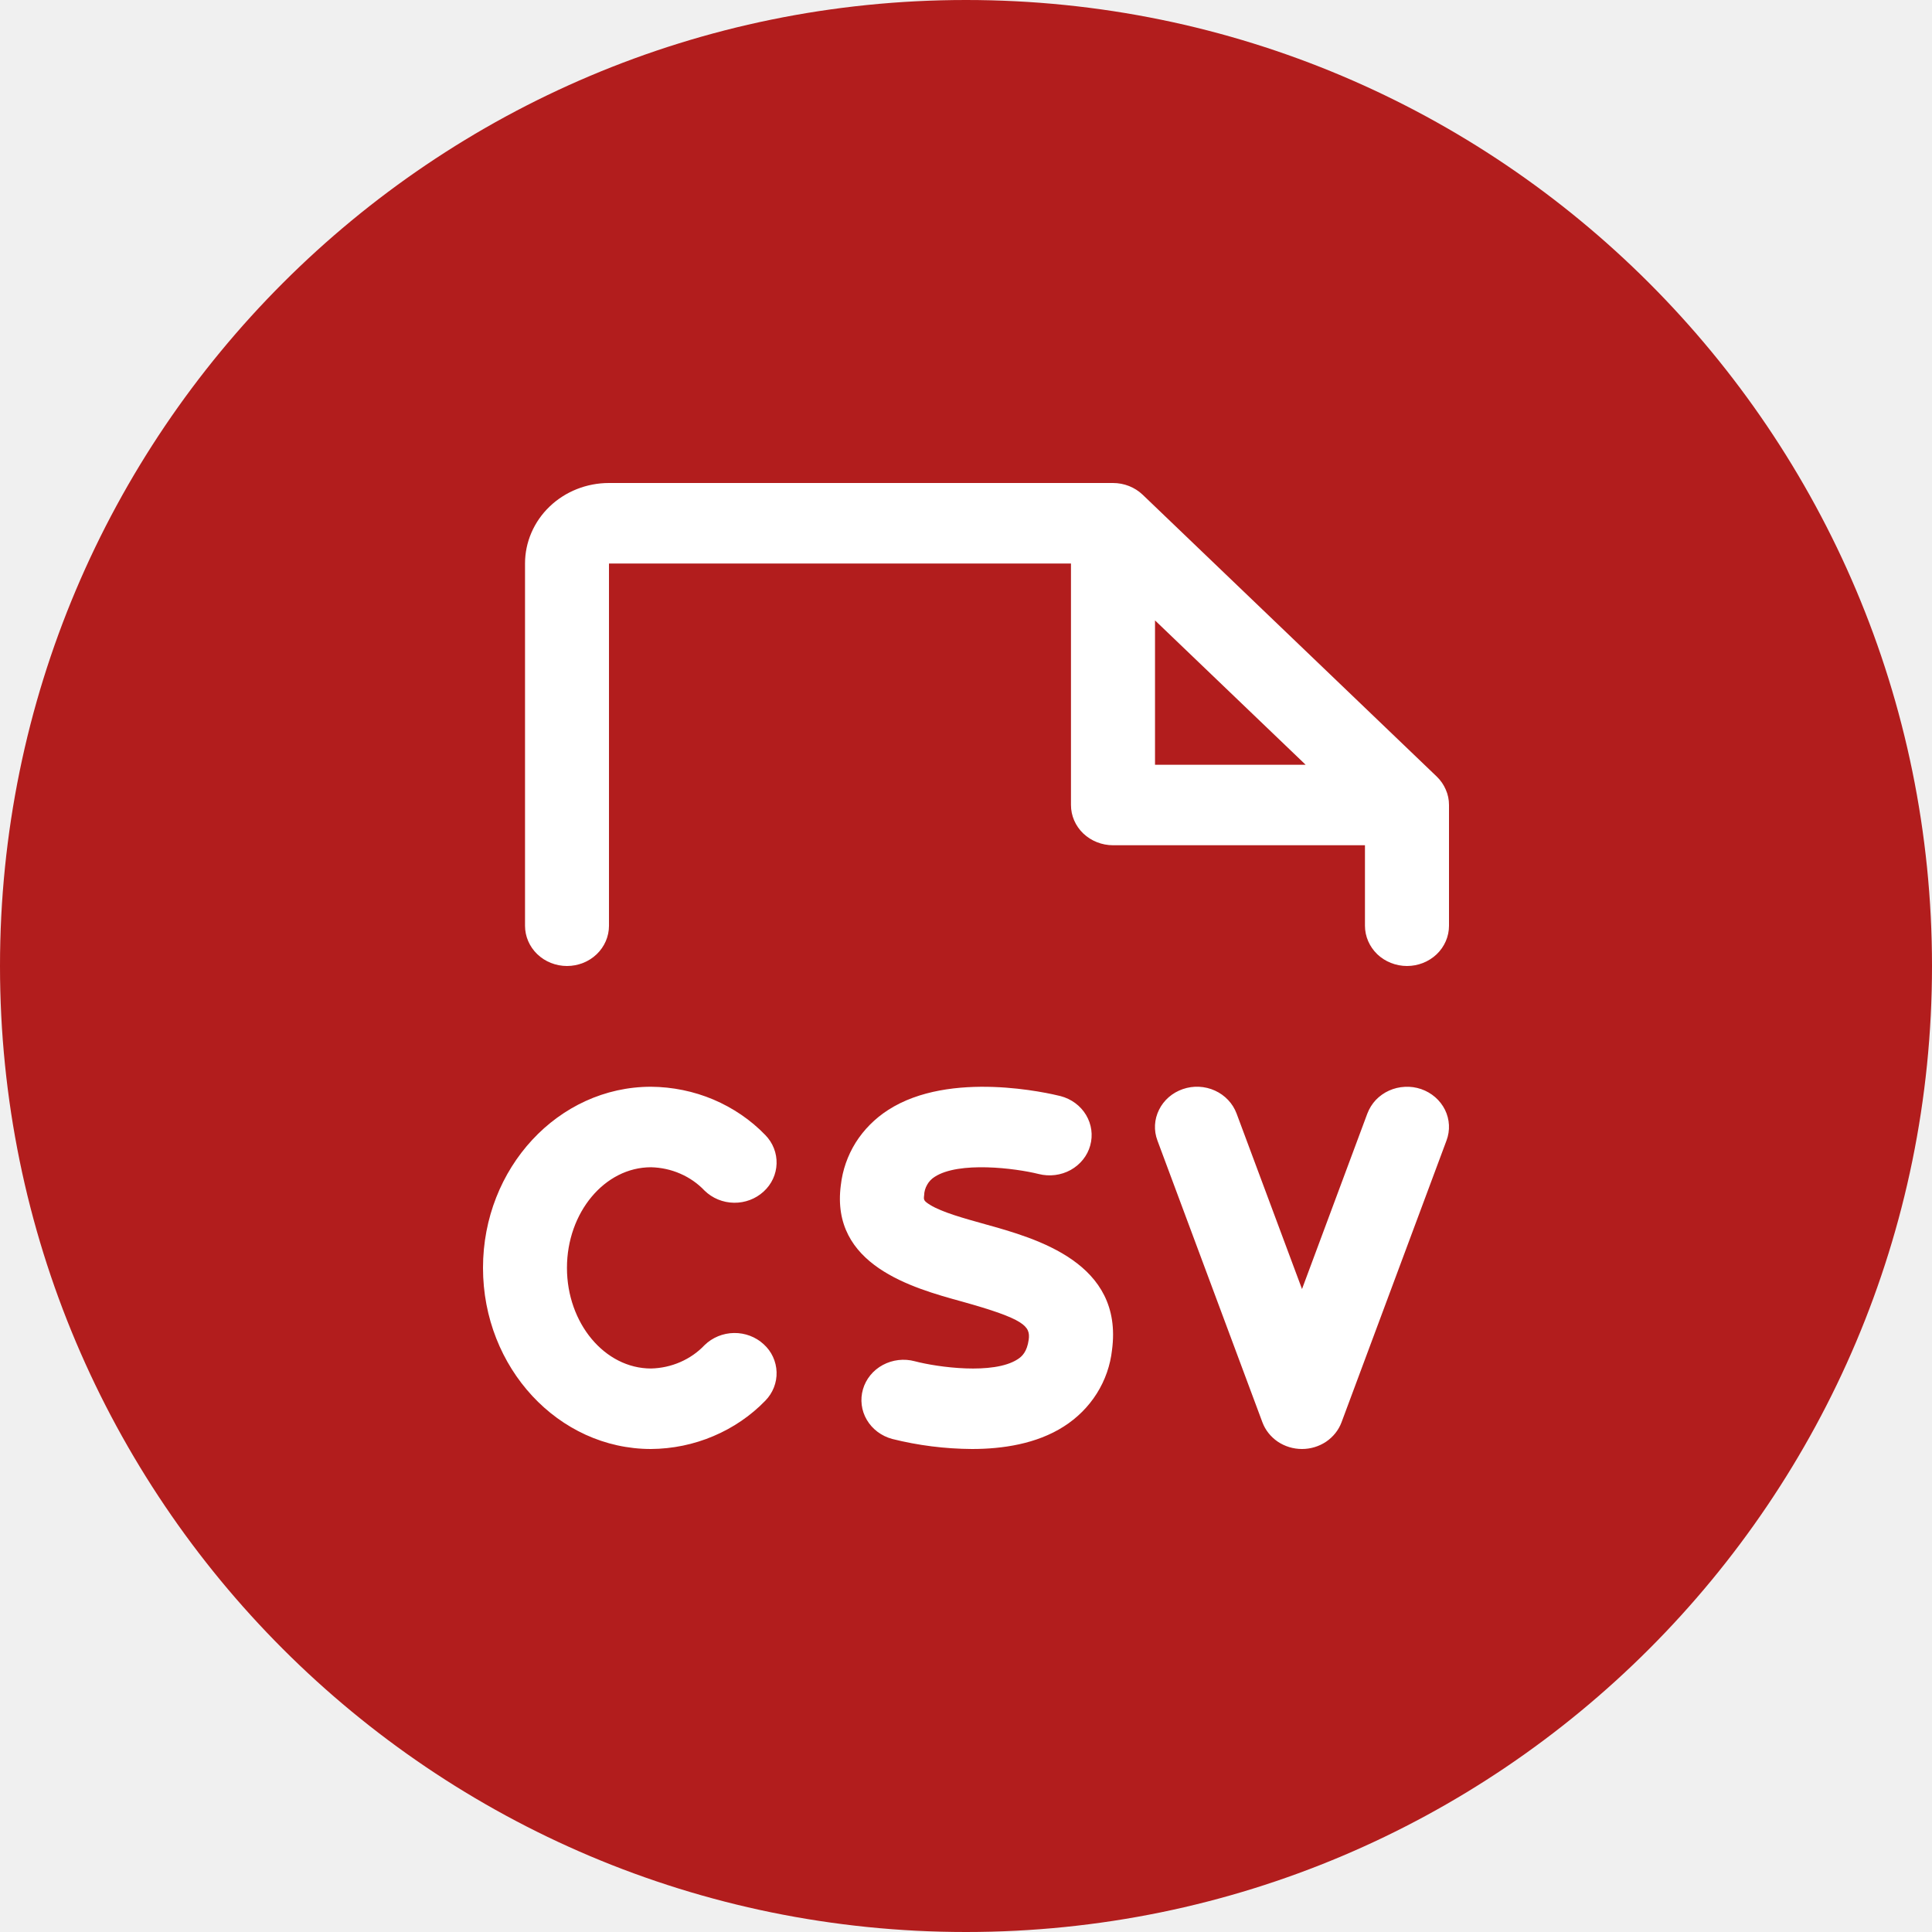
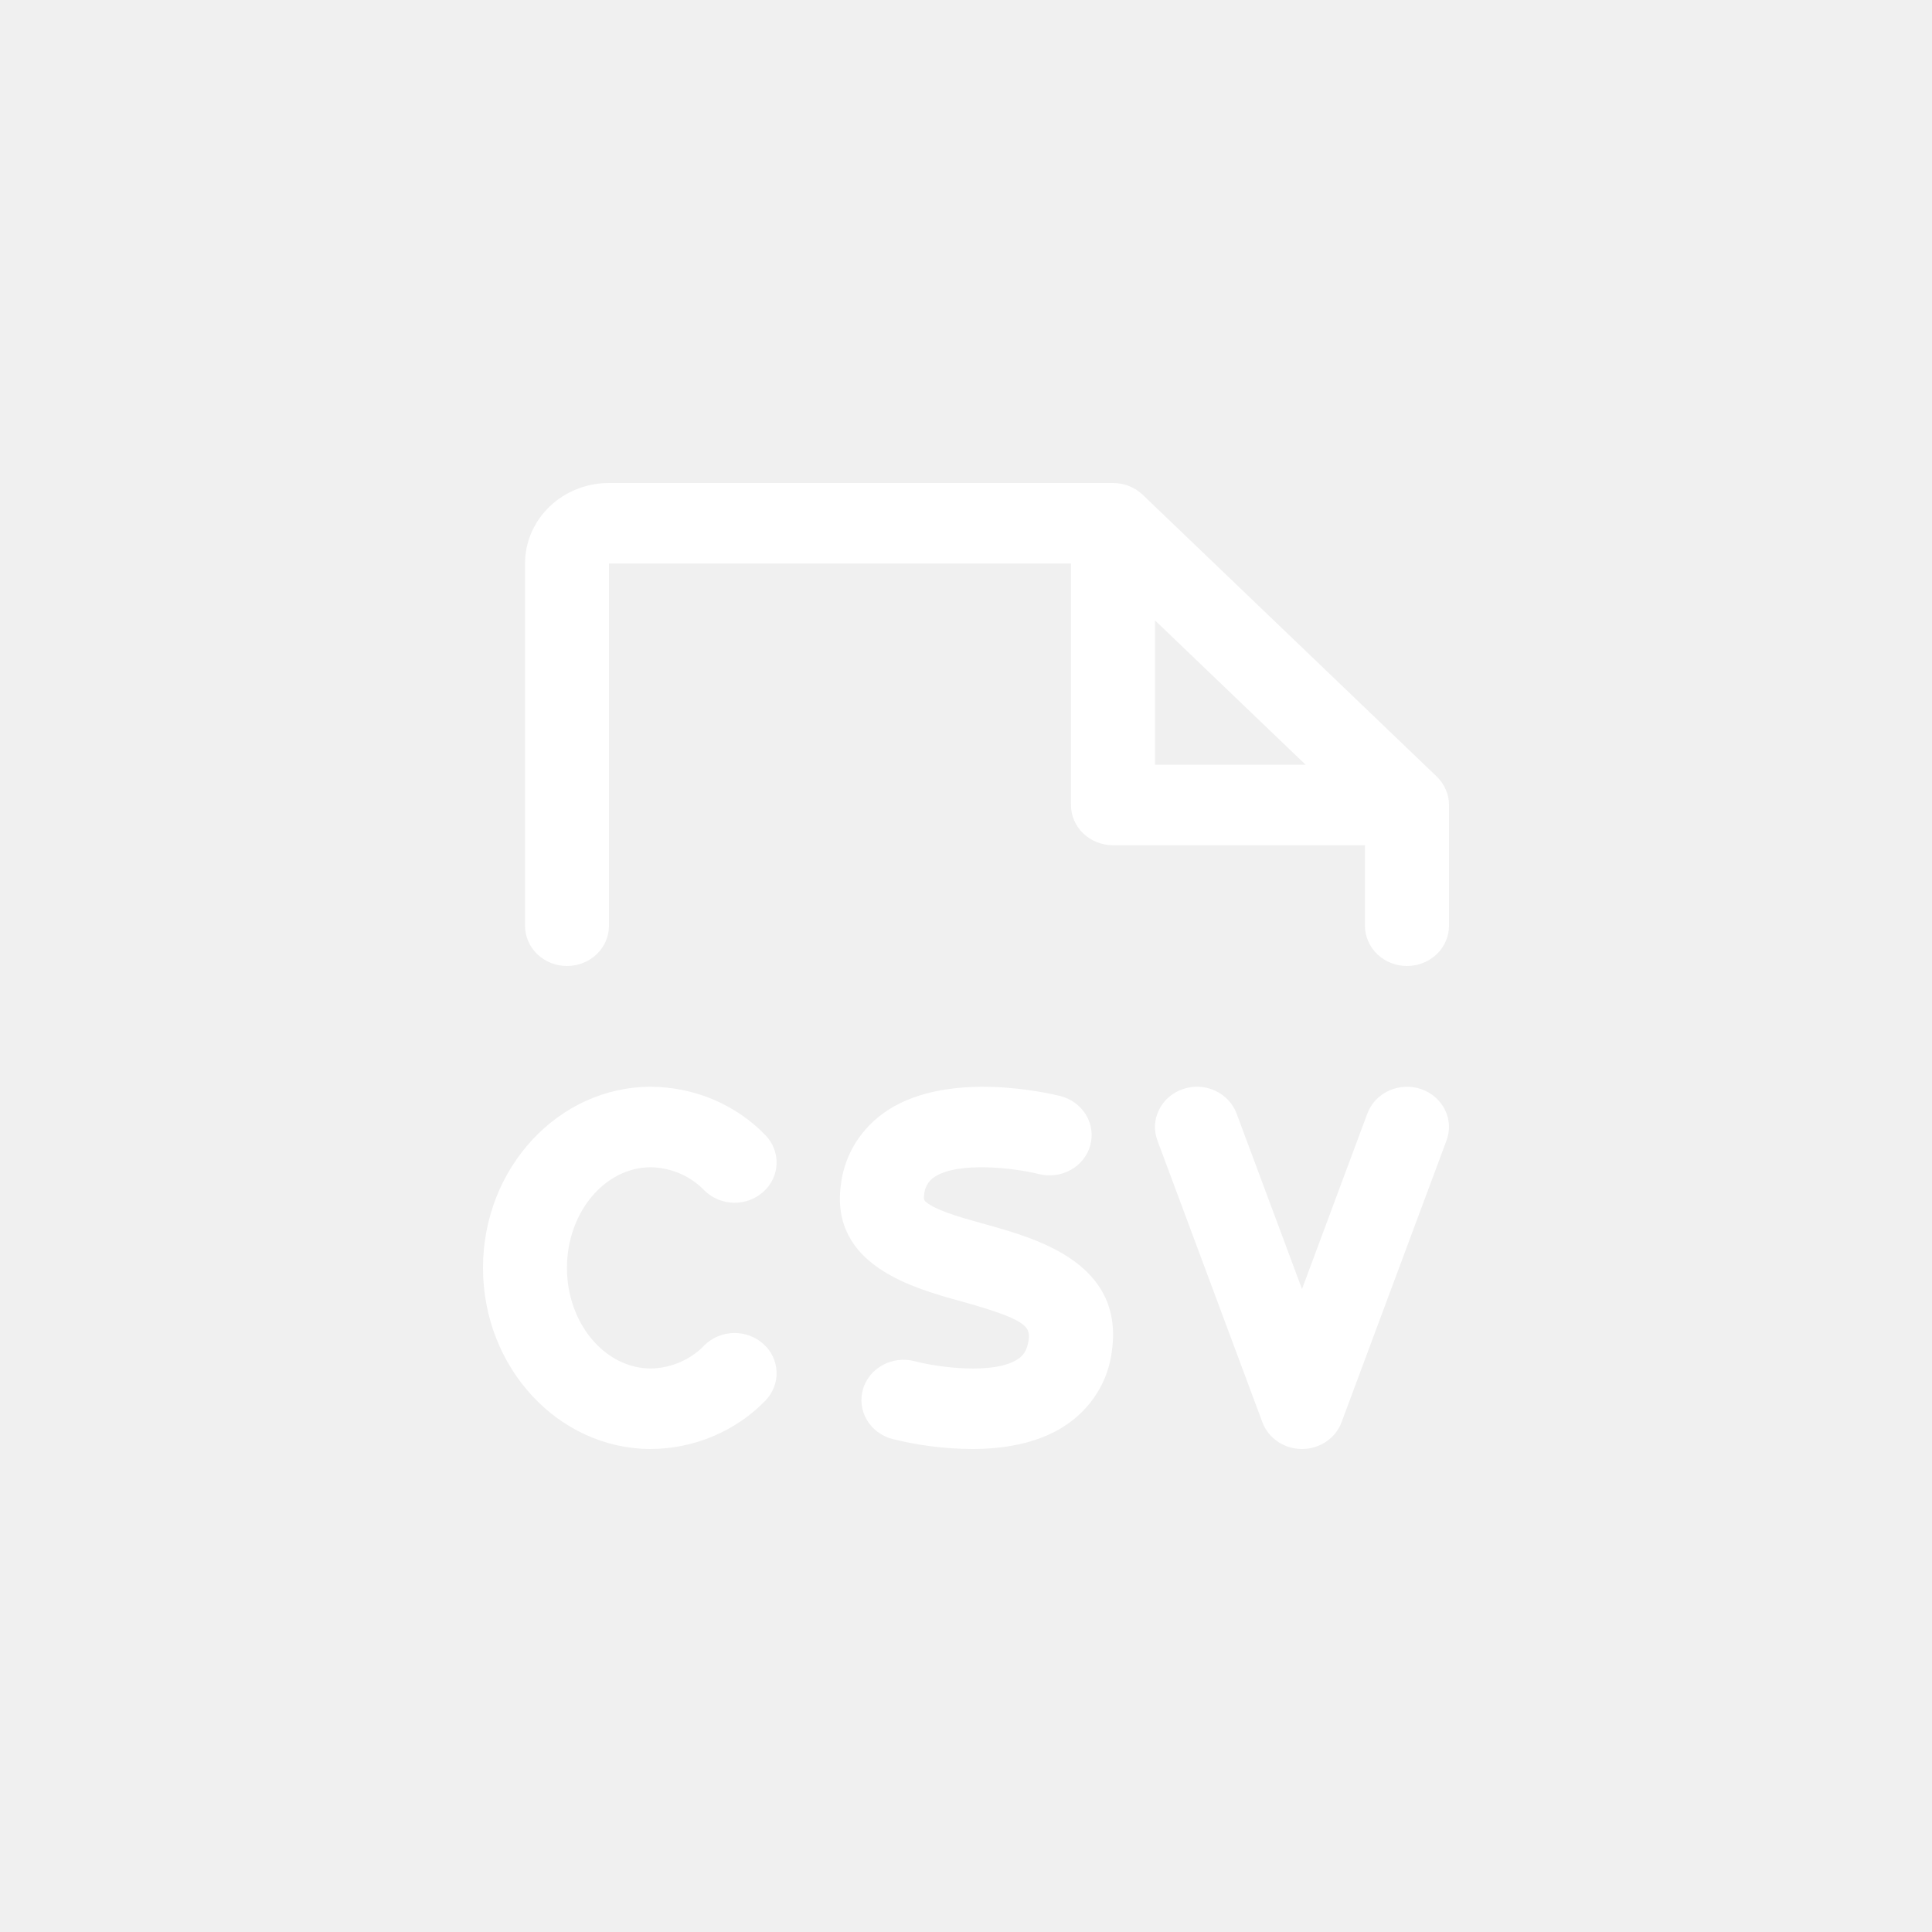
<svg xmlns="http://www.w3.org/2000/svg" width="24" height="24" viewBox="0 0 24 24" fill="none">
  <g clip-path="url(#clip0_13_2)">
-     <path d="M12 24C18.627 24 24 18.627 24 12C24 5.373 18.627 0 12 0C5.373 0 0 5.373 0 12C0 18.627 5.373 24 12 24Z" fill="#B21D1D" />
+     <path d="M12 24C18.627 24 24 18.627 24 12C24 5.373 18.627 0 12 0C5.373 0 0 5.373 0 12C0 18.627 5.373 24 12 24Z" />
    <path d="M7.043 15.75C7.043 16.437 7.512 17 8.087 17C8.213 16.997 8.337 16.97 8.451 16.92C8.566 16.87 8.669 16.798 8.753 16.709C8.85 16.615 8.98 16.561 9.118 16.559C9.255 16.557 9.387 16.607 9.486 16.698C9.586 16.788 9.643 16.913 9.647 17.045C9.651 17.176 9.601 17.304 9.507 17.4C9.326 17.587 9.106 17.737 8.862 17.84C8.618 17.944 8.354 17.998 8.087 18C6.936 18 6 16.991 6 15.75C6 14.509 6.936 13.5 8.087 13.5C8.354 13.502 8.618 13.556 8.862 13.659C9.106 13.763 9.326 13.912 9.507 14.1C9.601 14.196 9.651 14.324 9.647 14.455C9.643 14.587 9.586 14.711 9.486 14.802C9.387 14.893 9.255 14.943 9.118 14.941C8.98 14.939 8.85 14.885 8.753 14.791C8.669 14.702 8.566 14.63 8.451 14.58C8.337 14.53 8.213 14.503 8.087 14.5C7.512 14.5 7.043 15.062 7.043 15.75ZM12.235 15.207C11.974 15.134 11.704 15.06 11.553 14.967C11.472 14.916 11.473 14.904 11.48 14.848C11.481 14.803 11.494 14.758 11.517 14.718C11.539 14.678 11.571 14.644 11.611 14.619C11.911 14.424 12.611 14.511 12.903 14.584C13.037 14.618 13.18 14.6 13.3 14.534C13.42 14.467 13.508 14.358 13.543 14.23C13.579 14.101 13.56 13.965 13.491 13.85C13.422 13.735 13.308 13.651 13.174 13.616C13.036 13.582 11.804 13.29 11.032 13.789C10.869 13.894 10.732 14.032 10.63 14.193C10.529 14.355 10.466 14.536 10.445 14.723C10.315 15.716 11.335 15.999 11.945 16.167C12.732 16.386 12.801 16.475 12.779 16.642C12.758 16.792 12.697 16.851 12.639 16.887C12.339 17.079 11.65 16.985 11.364 16.91C11.231 16.874 11.088 16.891 10.967 16.956C10.846 17.021 10.757 17.13 10.72 17.258C10.683 17.386 10.7 17.523 10.768 17.638C10.836 17.754 10.95 17.839 11.083 17.875C11.406 17.956 11.739 17.998 12.074 18C12.453 18 12.876 17.937 13.214 17.721C13.381 17.615 13.522 17.474 13.625 17.31C13.729 17.145 13.793 16.96 13.814 16.769C13.957 15.687 12.88 15.386 12.235 15.207ZM17.654 13.529C17.589 13.507 17.521 13.497 17.452 13.501C17.384 13.504 17.317 13.52 17.255 13.548C17.193 13.576 17.137 13.616 17.091 13.664C17.045 13.713 17.01 13.77 16.986 13.832L16.174 16.013L15.361 13.832C15.314 13.707 15.218 13.605 15.093 13.548C14.968 13.491 14.824 13.484 14.694 13.529C14.563 13.574 14.457 13.666 14.398 13.786C14.338 13.906 14.331 14.043 14.378 14.168L15.682 17.668C15.718 17.765 15.785 17.849 15.873 17.909C15.961 17.968 16.066 18 16.174 18C16.281 18 16.386 17.968 16.474 17.909C16.562 17.849 16.629 17.765 16.665 17.668L17.969 14.168C18.016 14.043 18.009 13.906 17.95 13.786C17.89 13.666 17.784 13.574 17.654 13.529ZM18 10V11.5C18 11.633 17.945 11.76 17.847 11.854C17.749 11.947 17.617 12 17.478 12C17.34 12 17.207 11.947 17.109 11.854C17.012 11.76 16.956 11.633 16.956 11.5V10.5H13.826C13.688 10.5 13.555 10.447 13.457 10.354C13.359 10.26 13.304 10.133 13.304 10V7H7.565V11.5C7.565 11.633 7.51 11.76 7.412 11.854C7.315 11.947 7.182 12 7.043 12C6.905 12 6.772 11.947 6.675 11.854C6.577 11.76 6.522 11.633 6.522 11.5V7C6.522 6.735 6.632 6.48 6.827 6.293C7.023 6.105 7.288 6 7.565 6H13.826C13.895 6 13.963 6.013 14.026 6.038C14.089 6.063 14.147 6.1 14.195 6.146L17.847 9.646C17.896 9.693 17.934 9.748 17.96 9.809C17.987 9.869 18 9.934 18 10ZM16.219 9.5L14.348 7.707V9.5H16.219Z" fill="white" />
  </g>
</svg>
